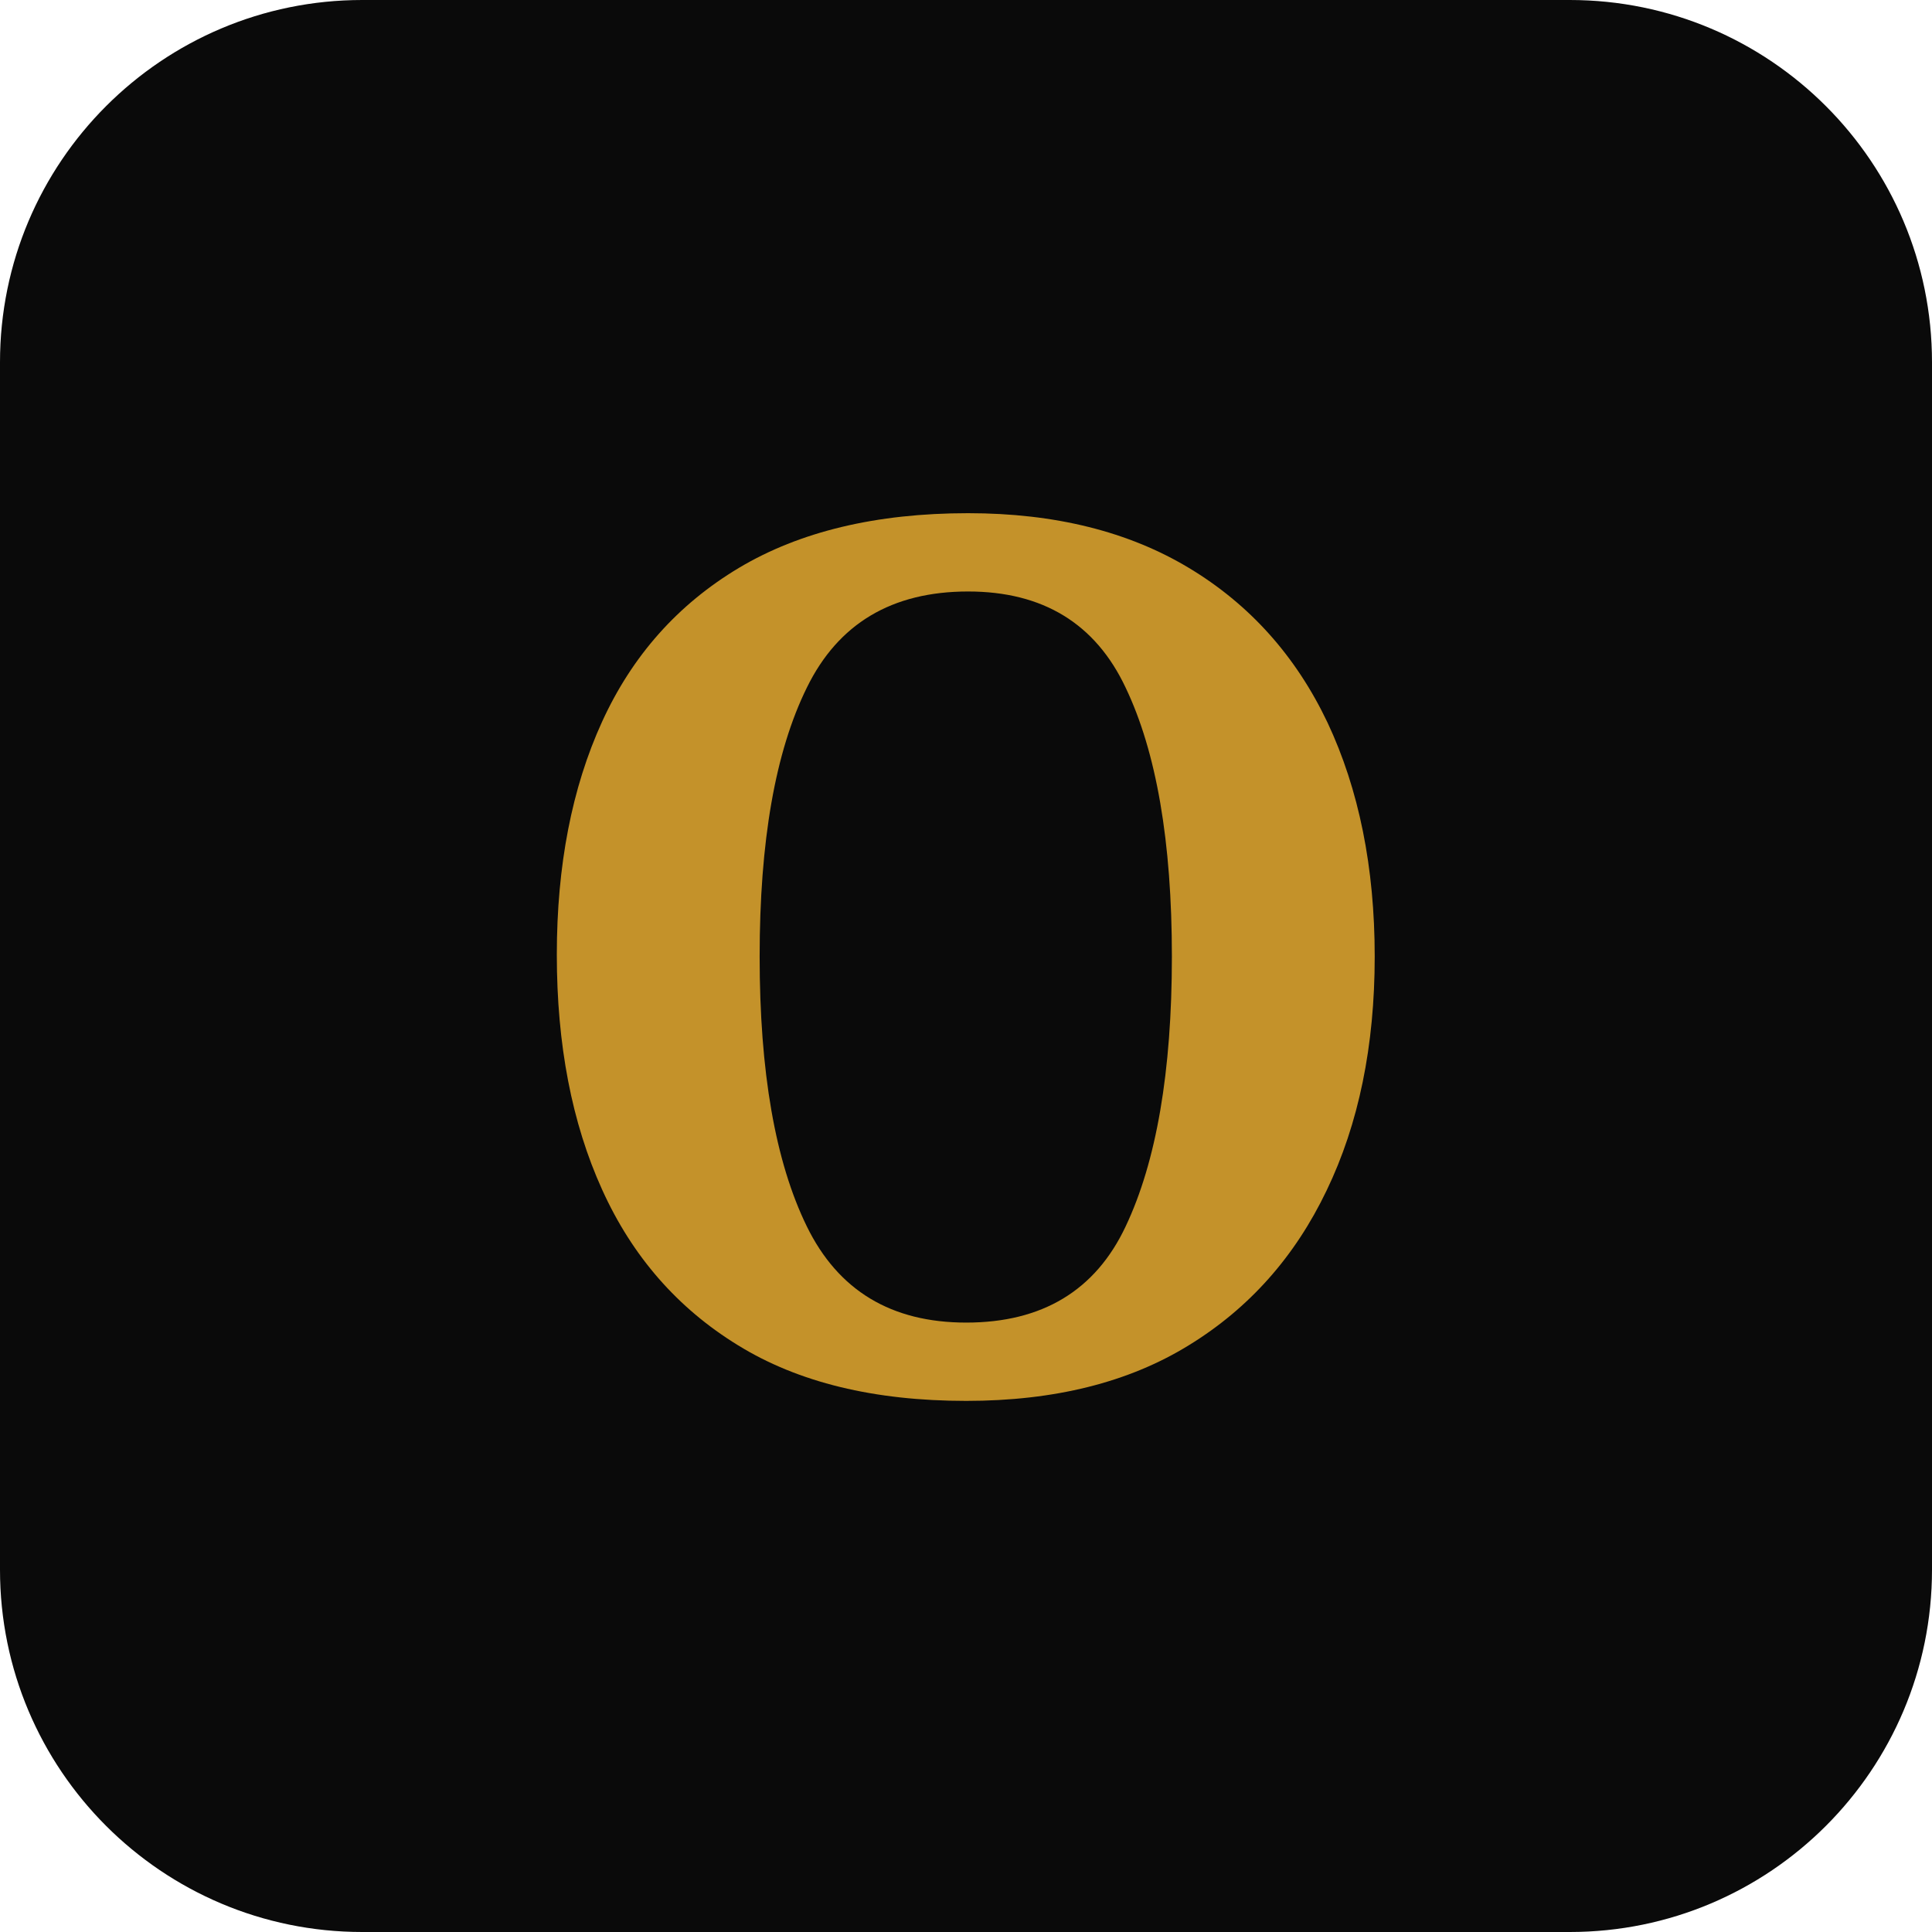
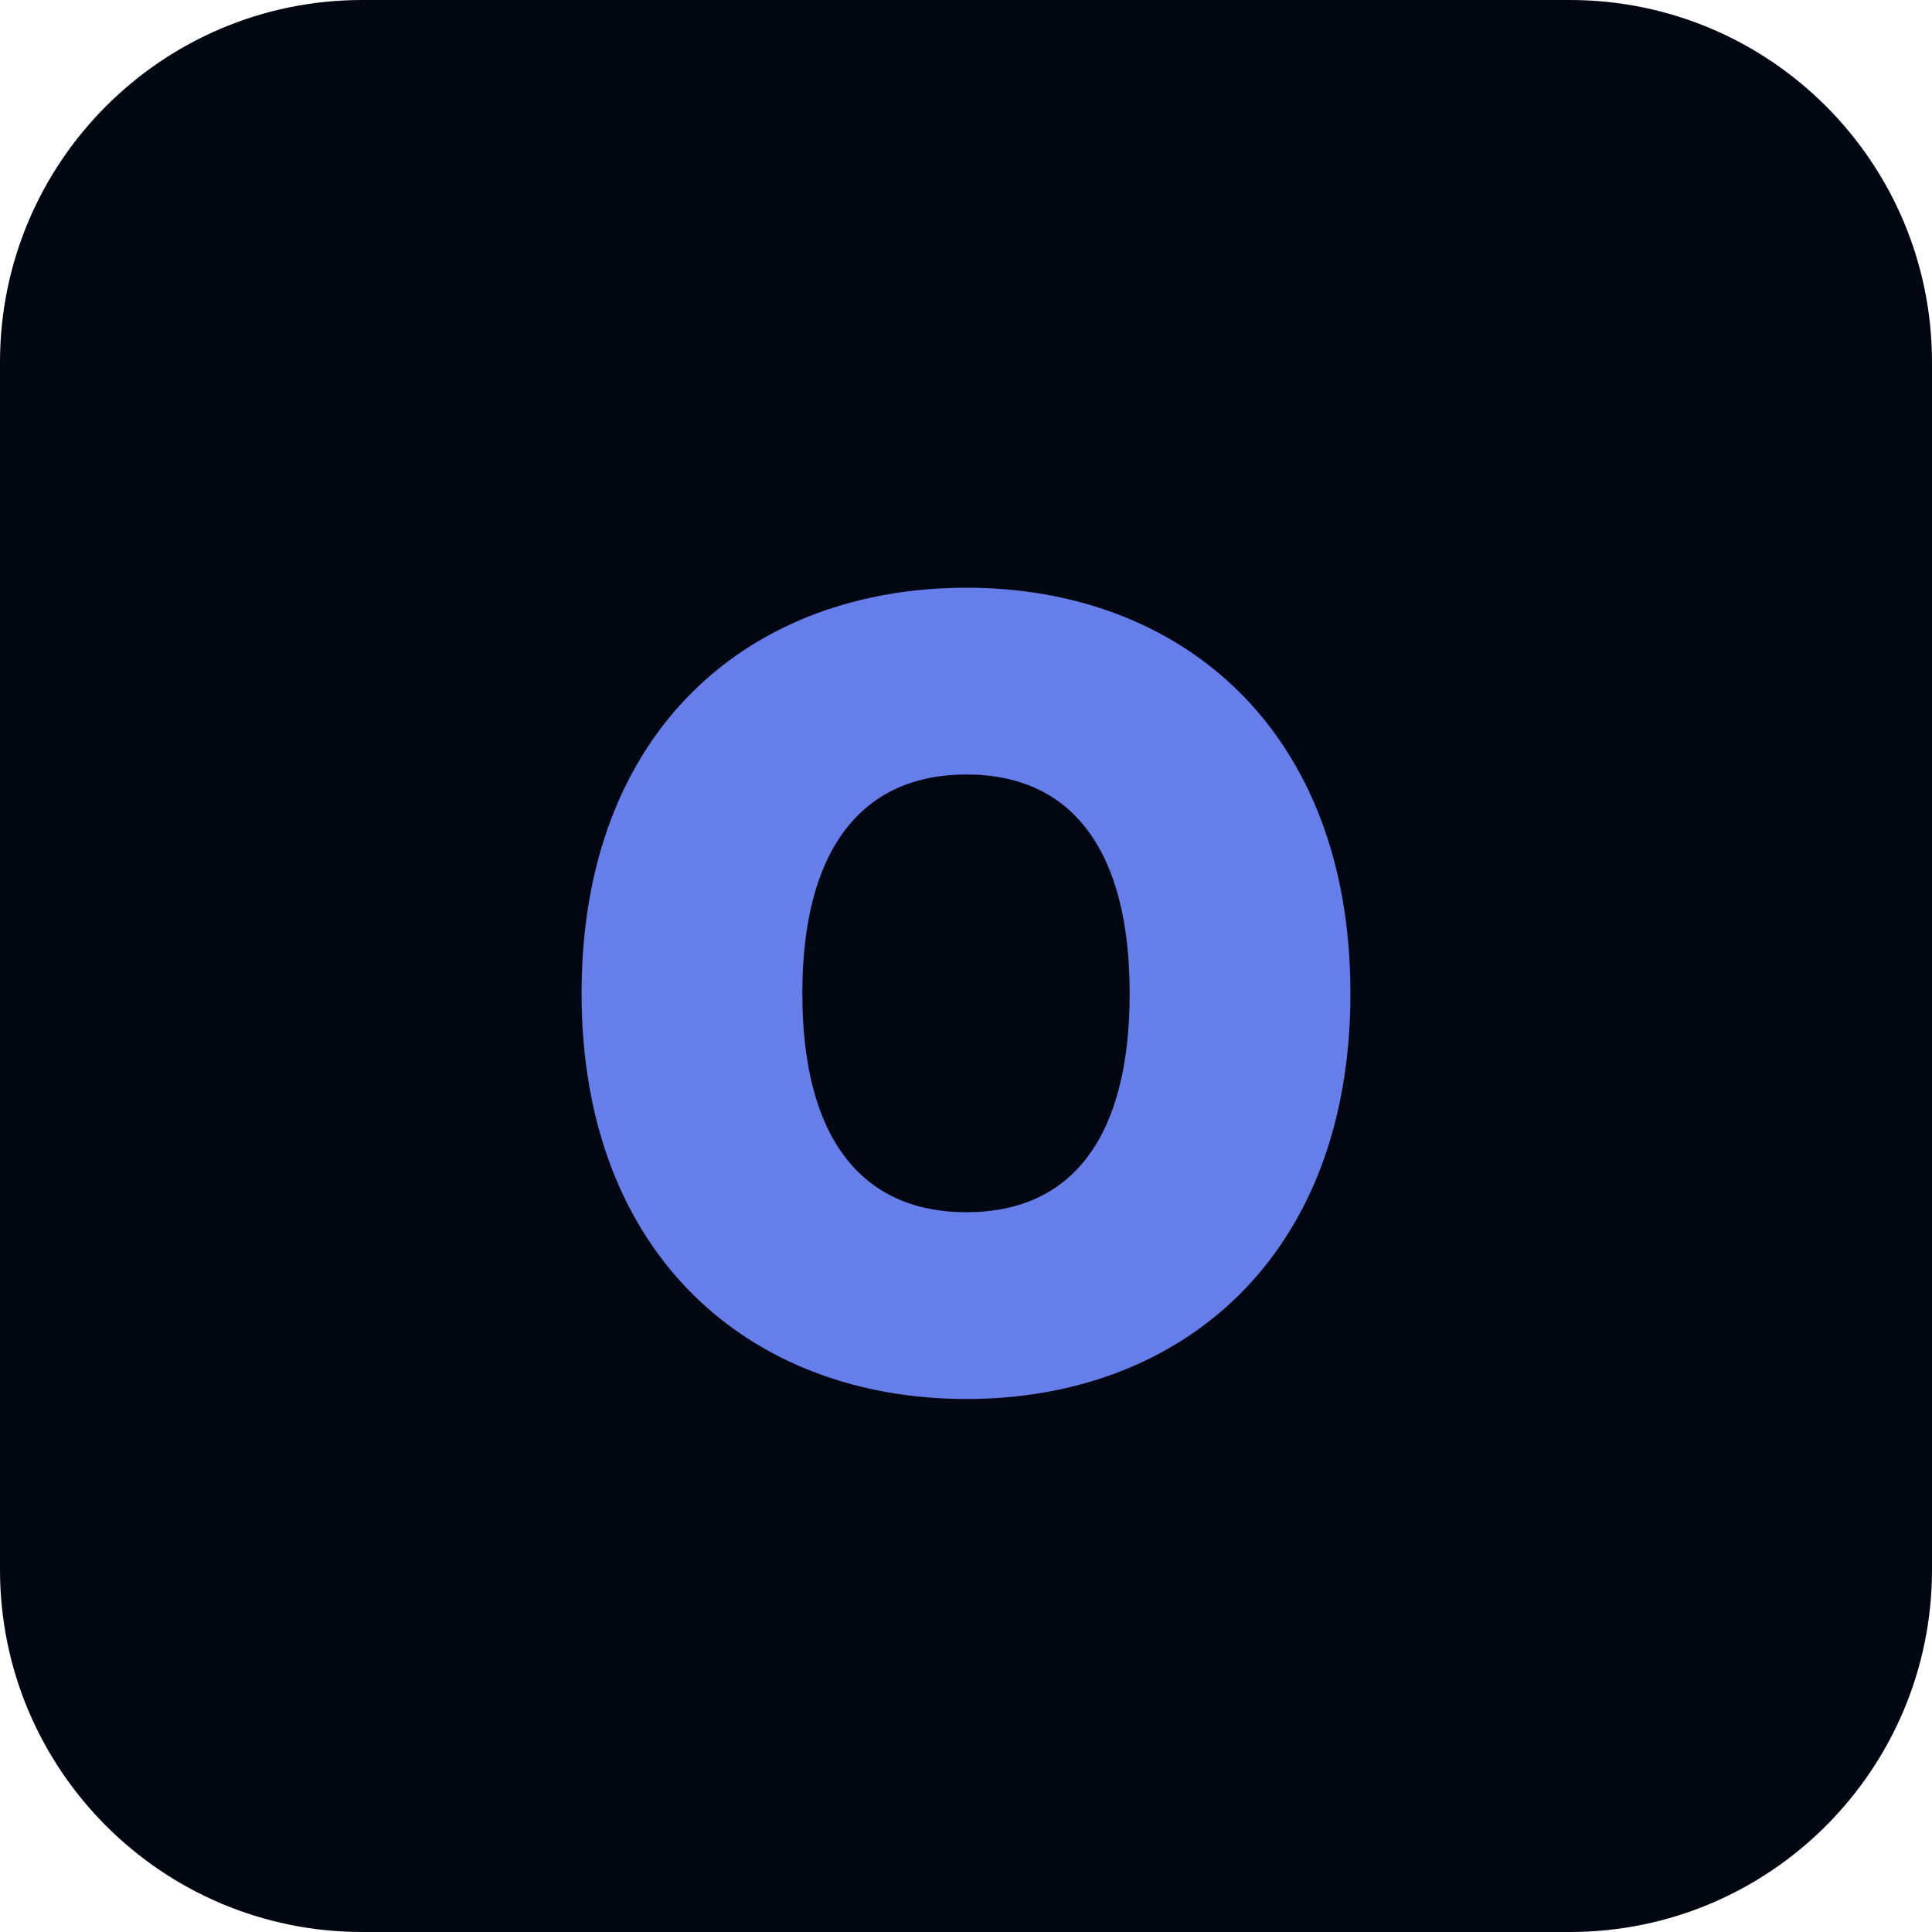
<svg xmlns="http://www.w3.org/2000/svg" viewBox="0 0 32 32">
-   <rect width="32" height="32" rx="6" fill="#0a0a0a" />
-   <text x="16" y="23" font-family="Georgia, serif" font-weight="800" font-size="20" fill="#c4922a" text-anchor="middle">O</text>
+   <rect width="32" height="32" rx="6" fill="#030712" />
+   <text x="16" y="23" font-family="Inter, system-ui, sans-serif" font-weight="900" font-size="18" fill="#667eea" text-anchor="middle">O</text>
</svg>
